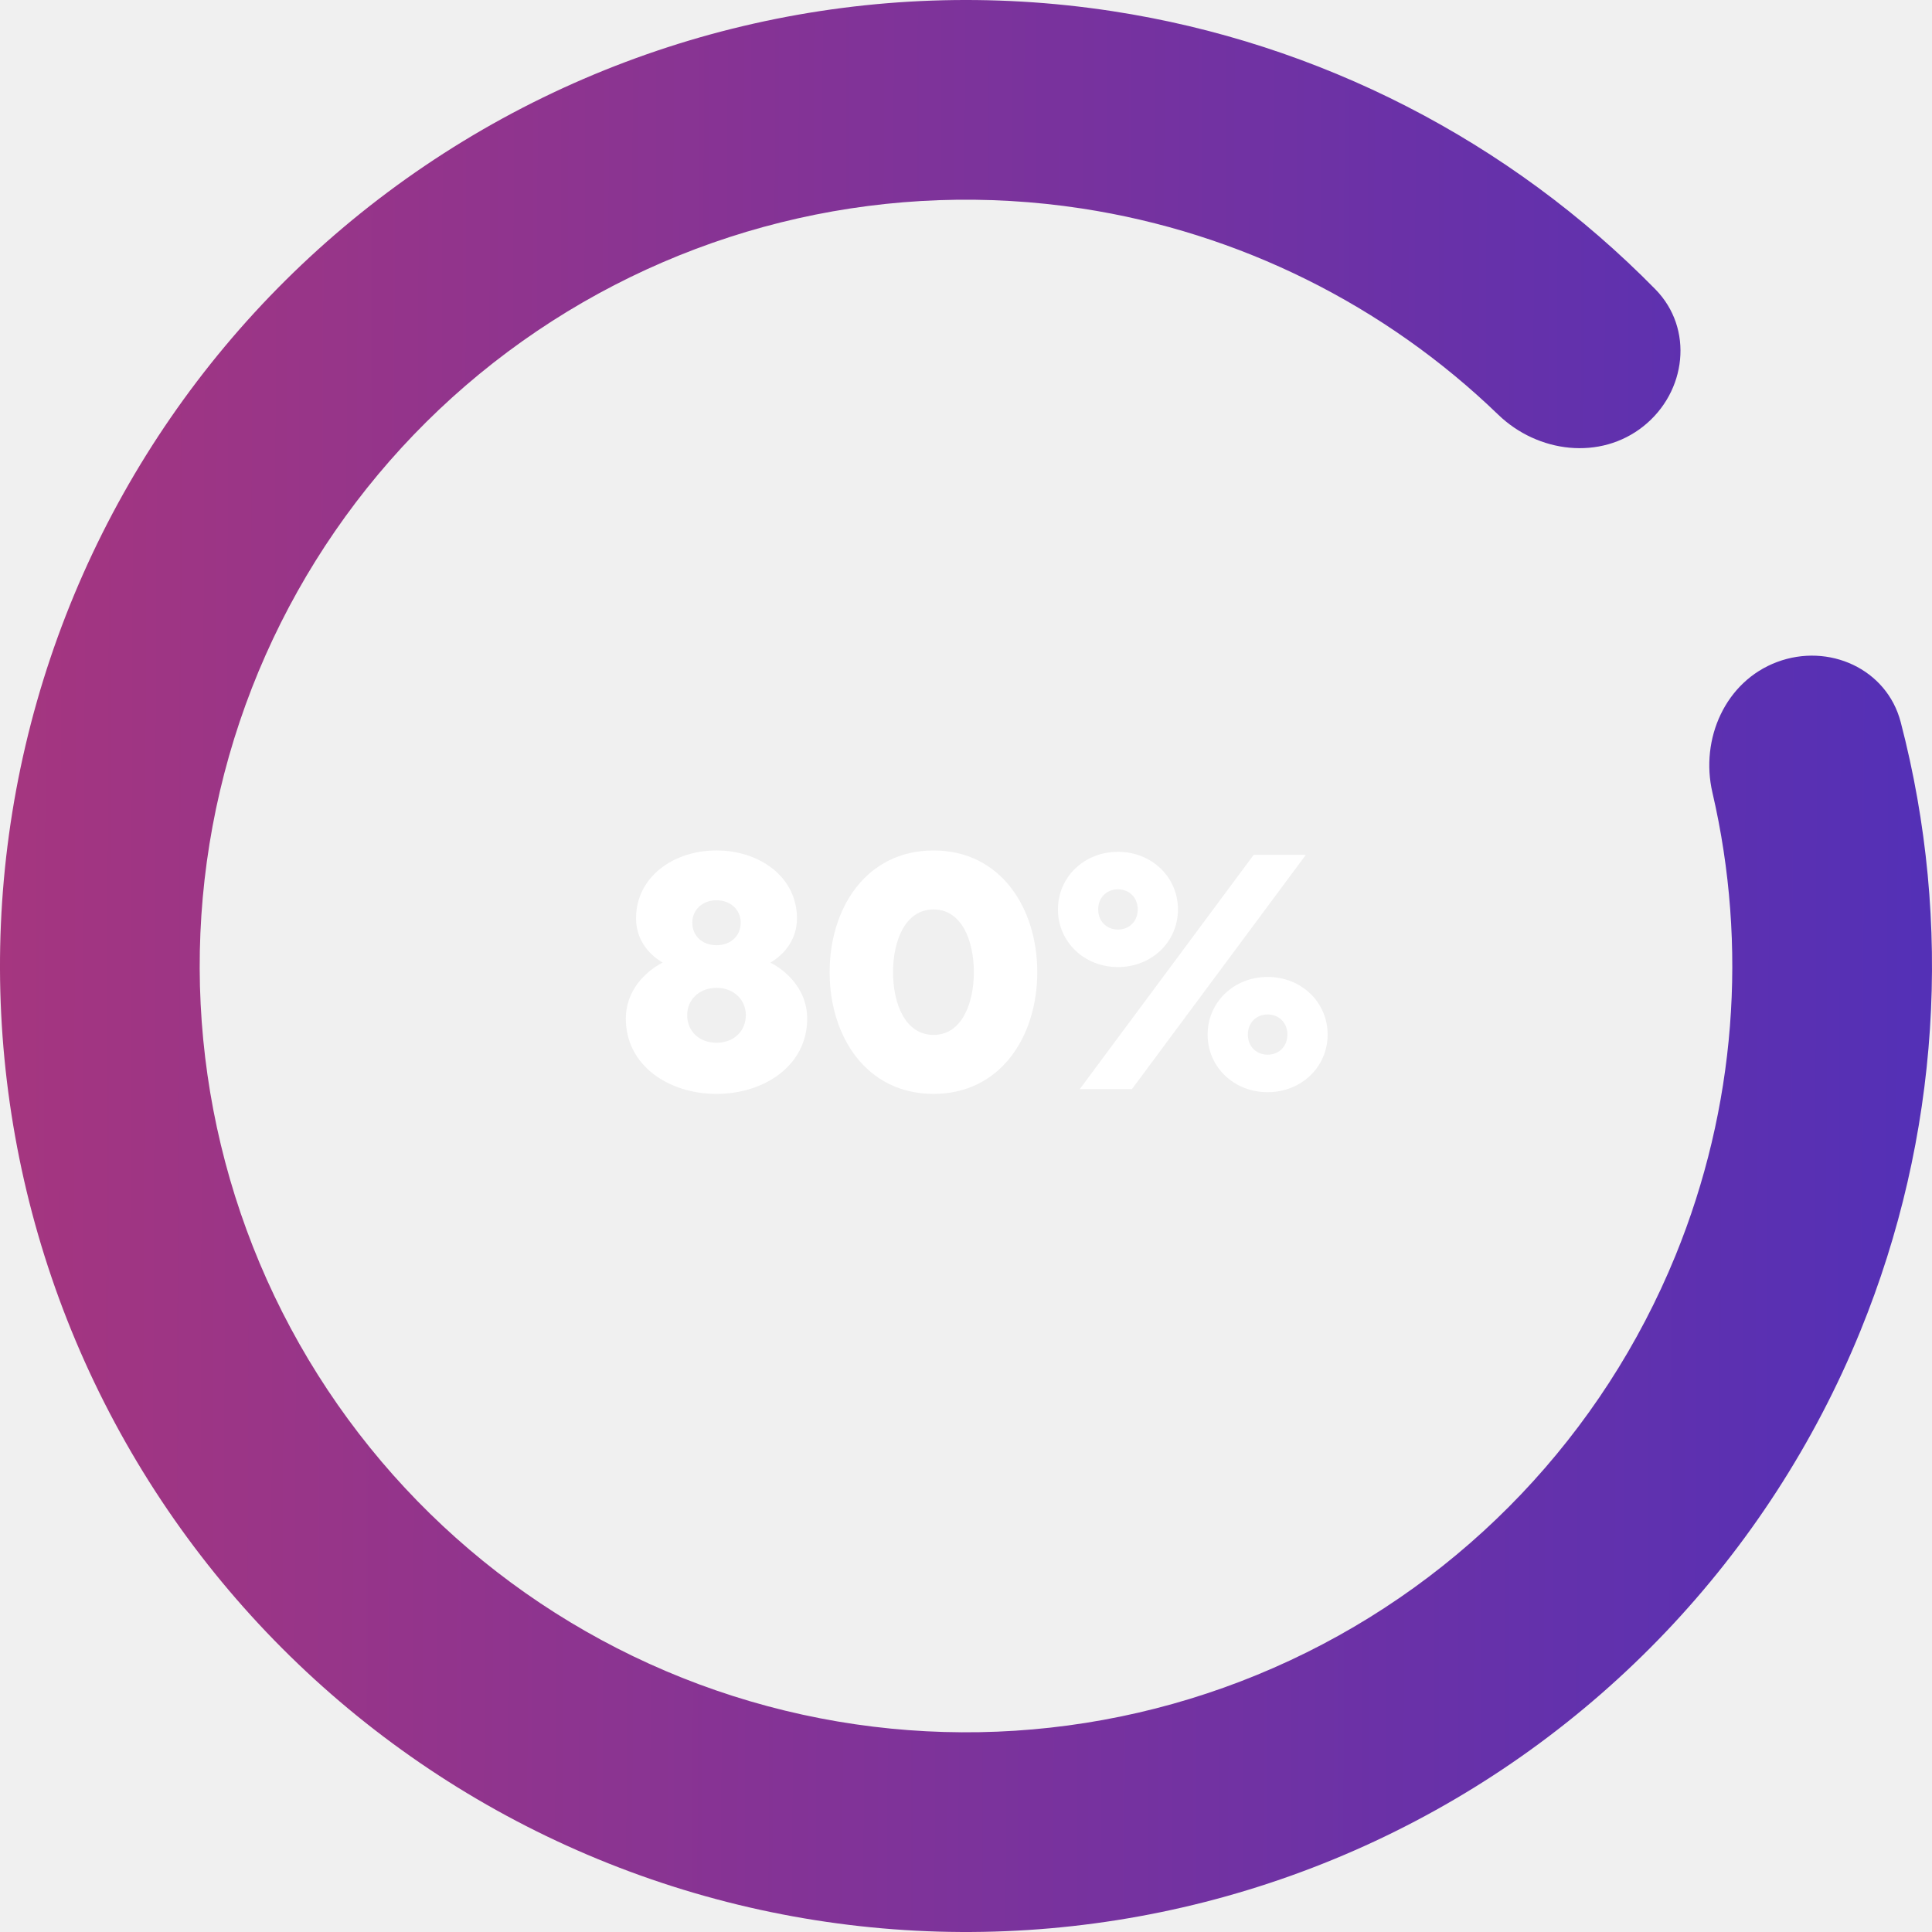
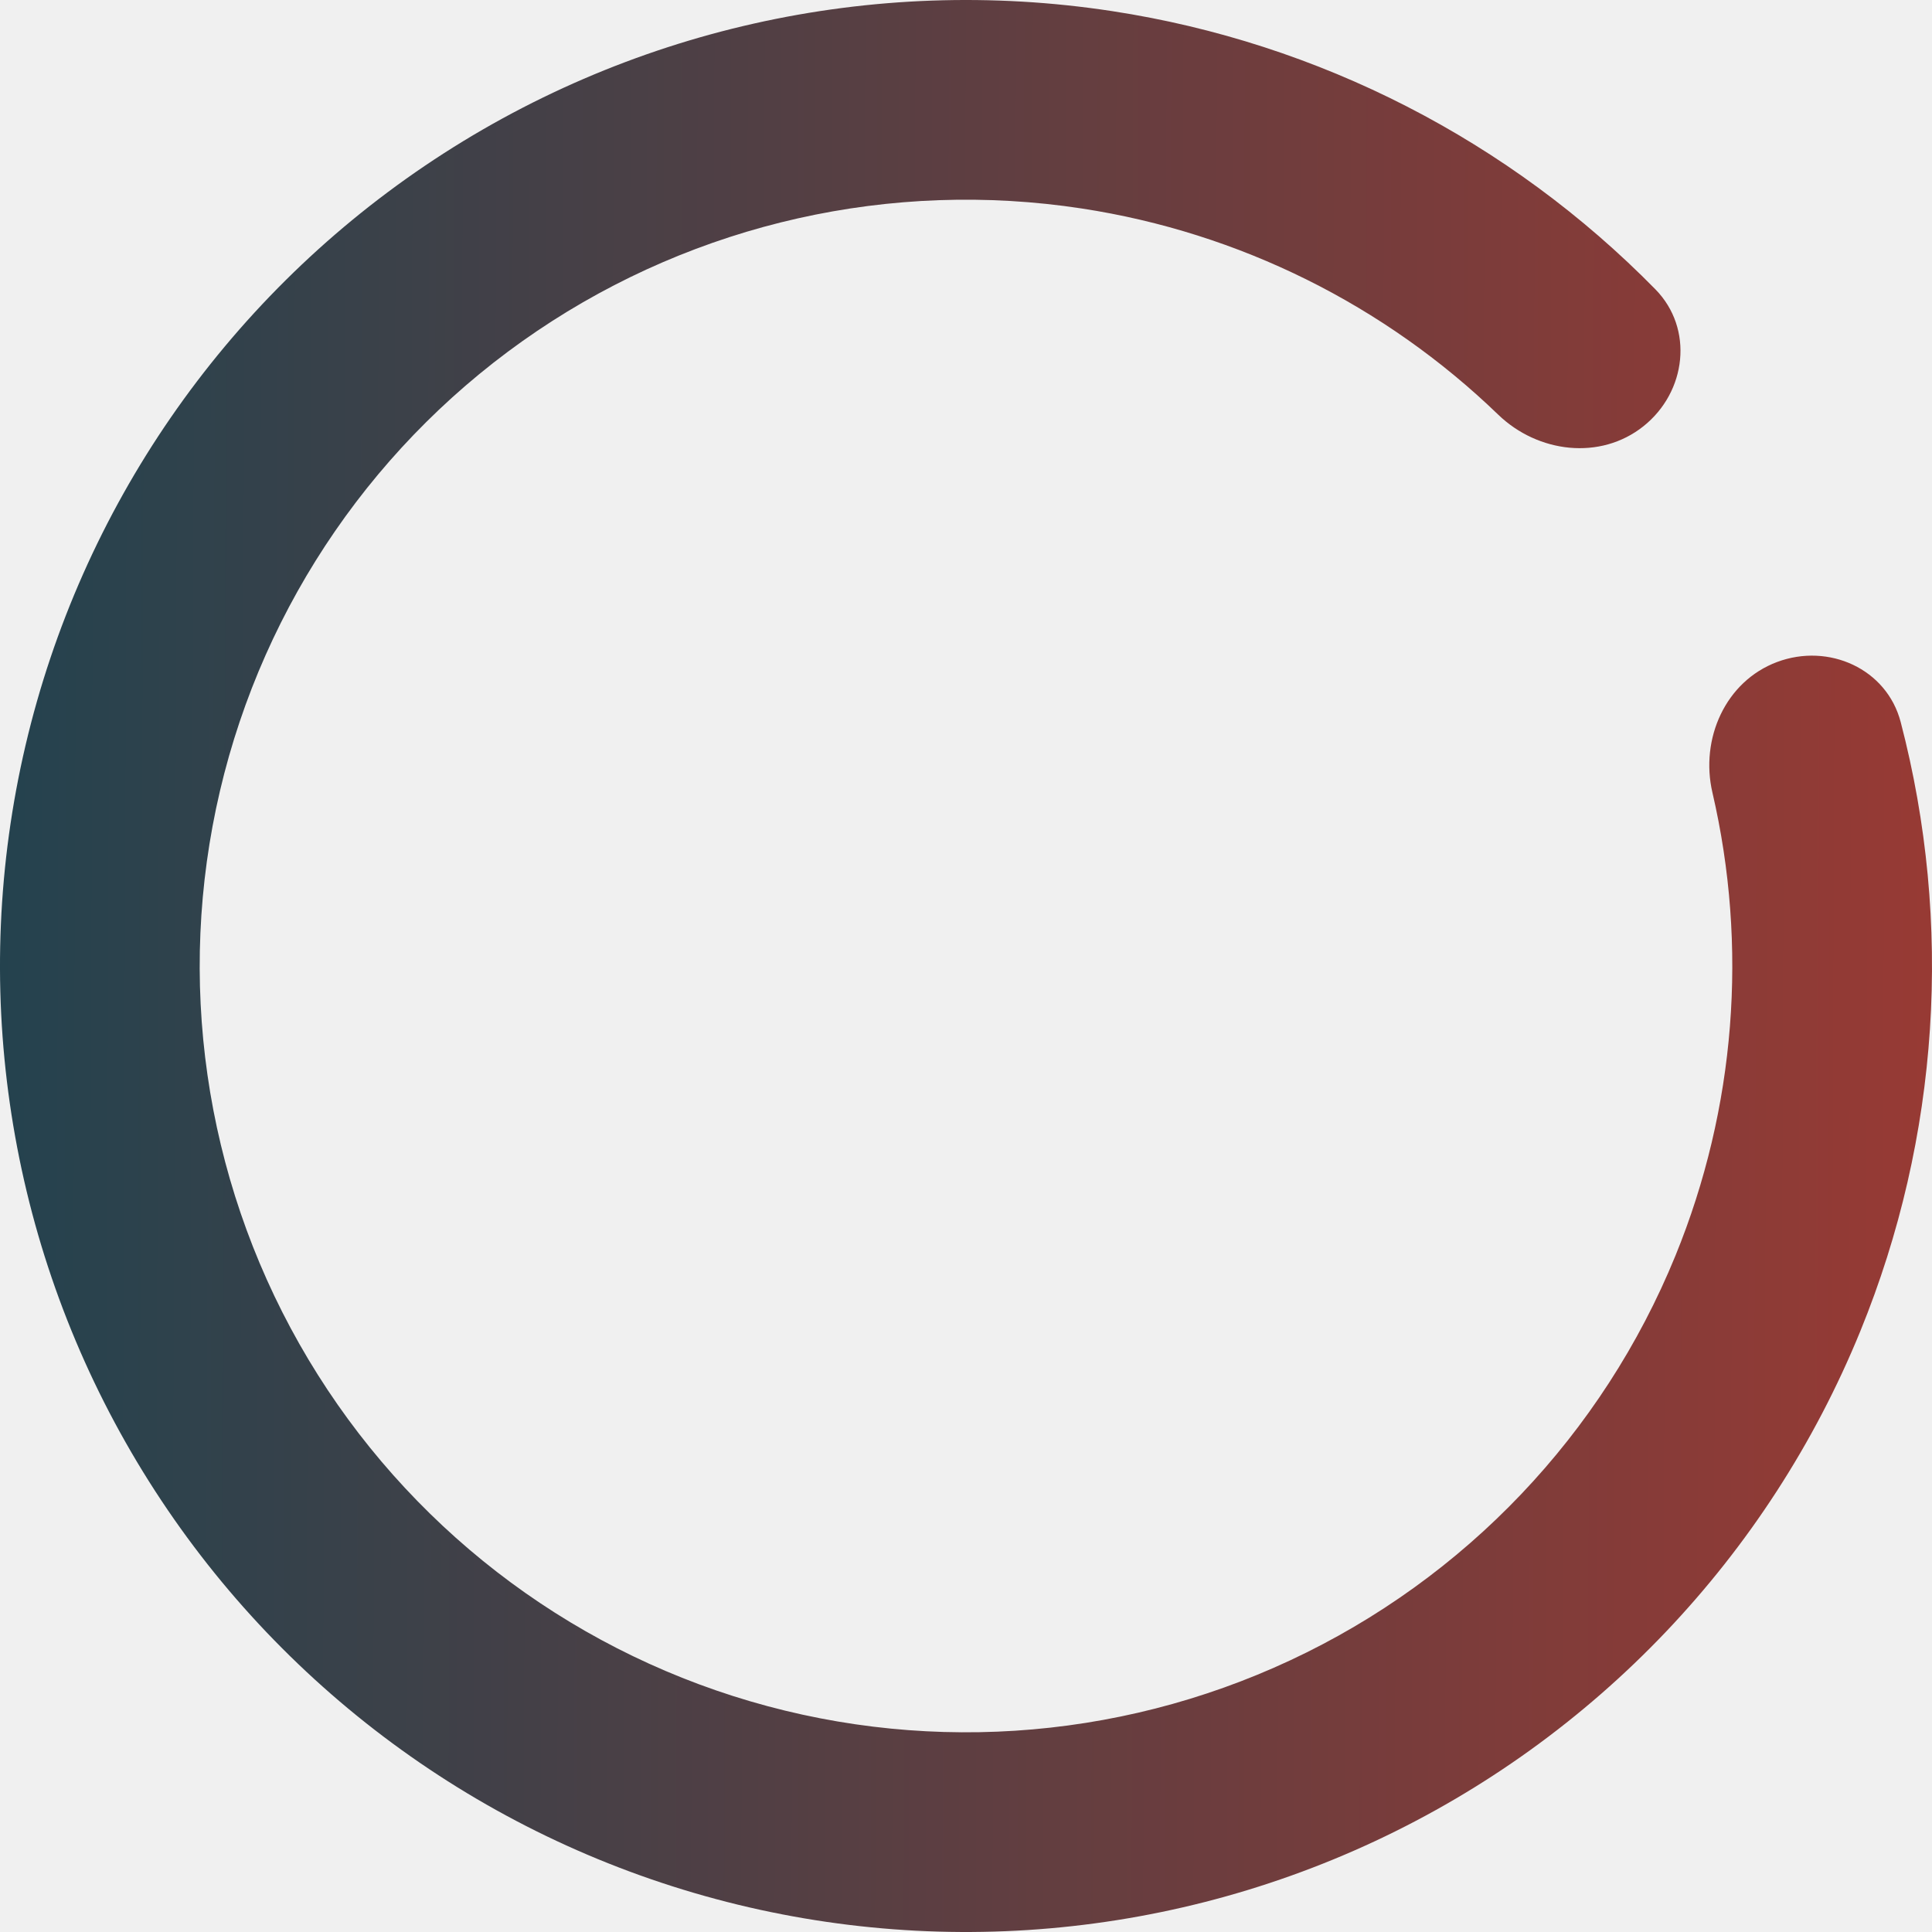
<svg xmlns="http://www.w3.org/2000/svg" width="204" height="204" viewBox="0 0 204 204" fill="none">
  <path d="M187.639 69.902C193.092 67.859 199.226 70.614 200.696 76.248C206.238 97.486 204.802 120.051 196.436 140.546C186.737 164.31 168.435 183.543 145.182 194.409C121.928 205.275 95.433 206.975 70.982 199.169C46.531 191.364 25.921 174.628 13.264 152.299C0.607 129.97 -3.166 103.69 2.696 78.702C8.559 53.713 23.627 31.854 44.894 17.484C66.161 3.114 92.064 -2.709 117.435 1.175C139.317 4.524 159.415 14.883 174.791 30.547C178.869 34.702 178.083 41.38 173.529 45.009C168.975 48.637 162.385 47.827 158.195 43.783C146.212 32.215 130.877 24.564 114.244 22.018C94.118 18.937 73.57 23.557 56.699 34.956C39.829 46.355 27.876 63.696 23.225 83.518C18.574 103.34 21.568 124.188 31.608 141.901C41.649 159.614 57.998 172.89 77.394 179.082C96.791 185.274 117.809 183.925 136.255 175.305C154.701 166.686 169.219 151.429 176.914 132.578C183.273 116.999 184.584 99.912 180.815 83.688C179.497 78.016 182.187 71.946 187.639 69.902Z" fill="url(#paint0_linear_16_344)" />
-   <path d="M75.656 89.8C71.048 89.8 67.16 92.644 67.16 96.964C67.16 99.016 68.276 100.636 69.968 101.644C68.06 102.616 66.08 104.668 66.08 107.548C66.08 112.552 70.652 115.504 75.656 115.504C80.66 115.504 85.232 112.552 85.232 107.548C85.232 104.668 83.252 102.616 81.344 101.644C83.036 100.636 84.152 99.016 84.152 96.964C84.152 92.644 80.264 89.8 75.656 89.8ZM78.752 107.188C78.752 108.88 77.492 110.104 75.656 110.104C73.82 110.104 72.56 108.88 72.56 107.188C72.56 105.568 73.82 104.308 75.656 104.308C77.492 104.308 78.752 105.568 78.752 107.188ZM75.656 95.056C77.096 95.056 78.212 96.028 78.212 97.432C78.212 98.836 77.132 99.808 75.656 99.808C74.18 99.808 73.1 98.836 73.1 97.432C73.1 96.028 74.216 95.056 75.656 95.056ZM109.525 102.652C109.525 95.848 105.637 89.8 98.581 89.8C91.489 89.8 87.601 95.848 87.601 102.652C87.601 109.456 91.489 115.504 98.581 115.504C105.637 115.504 109.525 109.456 109.525 102.652ZM102.829 102.652C102.829 106 101.533 109.276 98.581 109.276C95.593 109.276 94.297 106 94.297 102.652C94.297 99.304 95.593 96.028 98.581 96.028C101.533 96.028 102.829 99.304 102.829 102.652ZM124.381 96.028C124.381 92.608 121.609 89.944 118.045 89.944C114.481 89.944 111.709 92.608 111.709 96.028C111.709 99.448 114.481 102.112 118.045 102.112C121.609 102.112 124.381 99.448 124.381 96.028ZM120.133 96.028C120.133 97.288 119.233 98.152 118.045 98.152C116.857 98.152 115.957 97.288 115.957 96.028C115.957 94.768 116.857 93.904 118.045 93.904C119.233 93.904 120.133 94.768 120.133 96.028ZM137.881 90.268H132.373L114.013 115H119.521L137.881 90.268ZM127.513 109.24C127.513 112.66 130.285 115.324 133.849 115.324C137.413 115.324 140.185 112.66 140.185 109.24C140.185 105.82 137.413 103.156 133.849 103.156C130.285 103.156 127.513 105.82 127.513 109.24ZM131.761 109.24C131.761 107.98 132.661 107.116 133.849 107.116C135.037 107.116 135.937 107.98 135.937 109.24C135.937 110.5 135.037 111.364 133.849 111.364C132.661 111.364 131.761 110.5 131.761 109.24Z" fill="white" />
  <defs>
    <linearGradient id="paint0_linear_16_344" x1="-12.435" y1="91.215" x2="228.124" y2="92.098" gradientUnits="userSpaceOnUse">
-       <stop stop-color="#AA367C" />
-       <stop offset="1" stop-color="#4A2FBD" />
+       <stop stop-color="#1d4350" />
+       <stop offset="1" stop-color="#a53931" />
    </linearGradient>
  </defs>
</svg>
